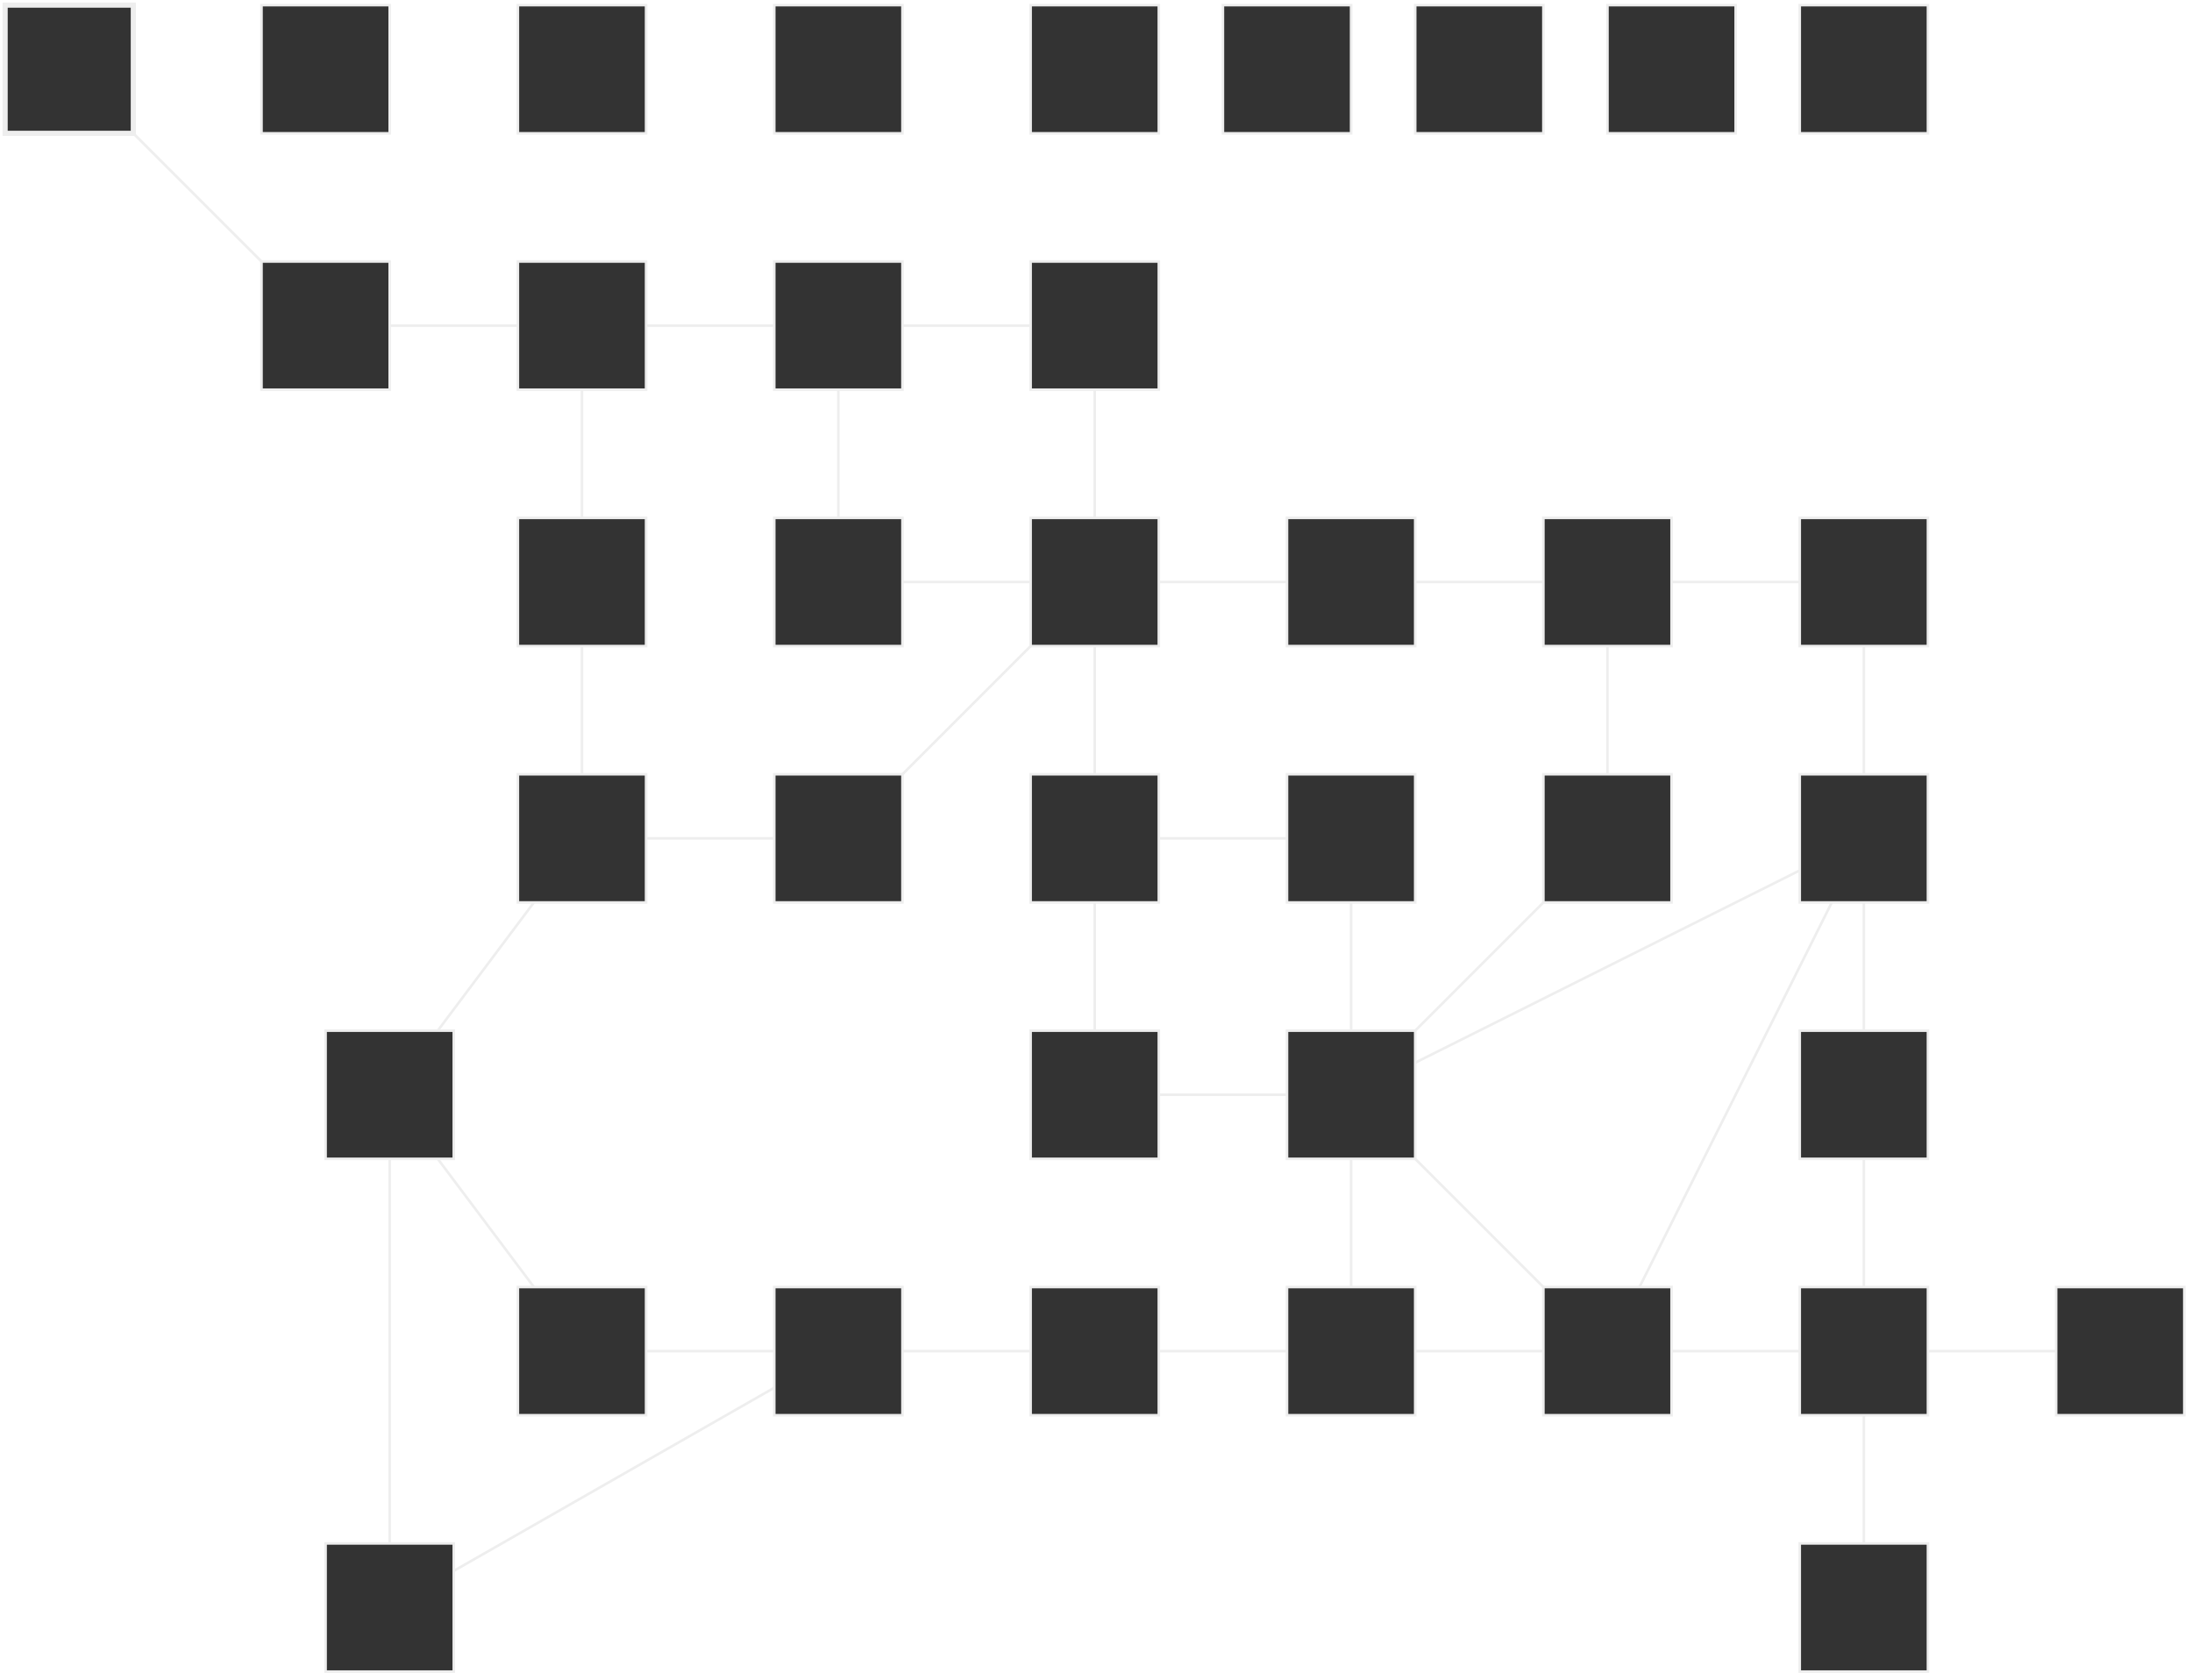
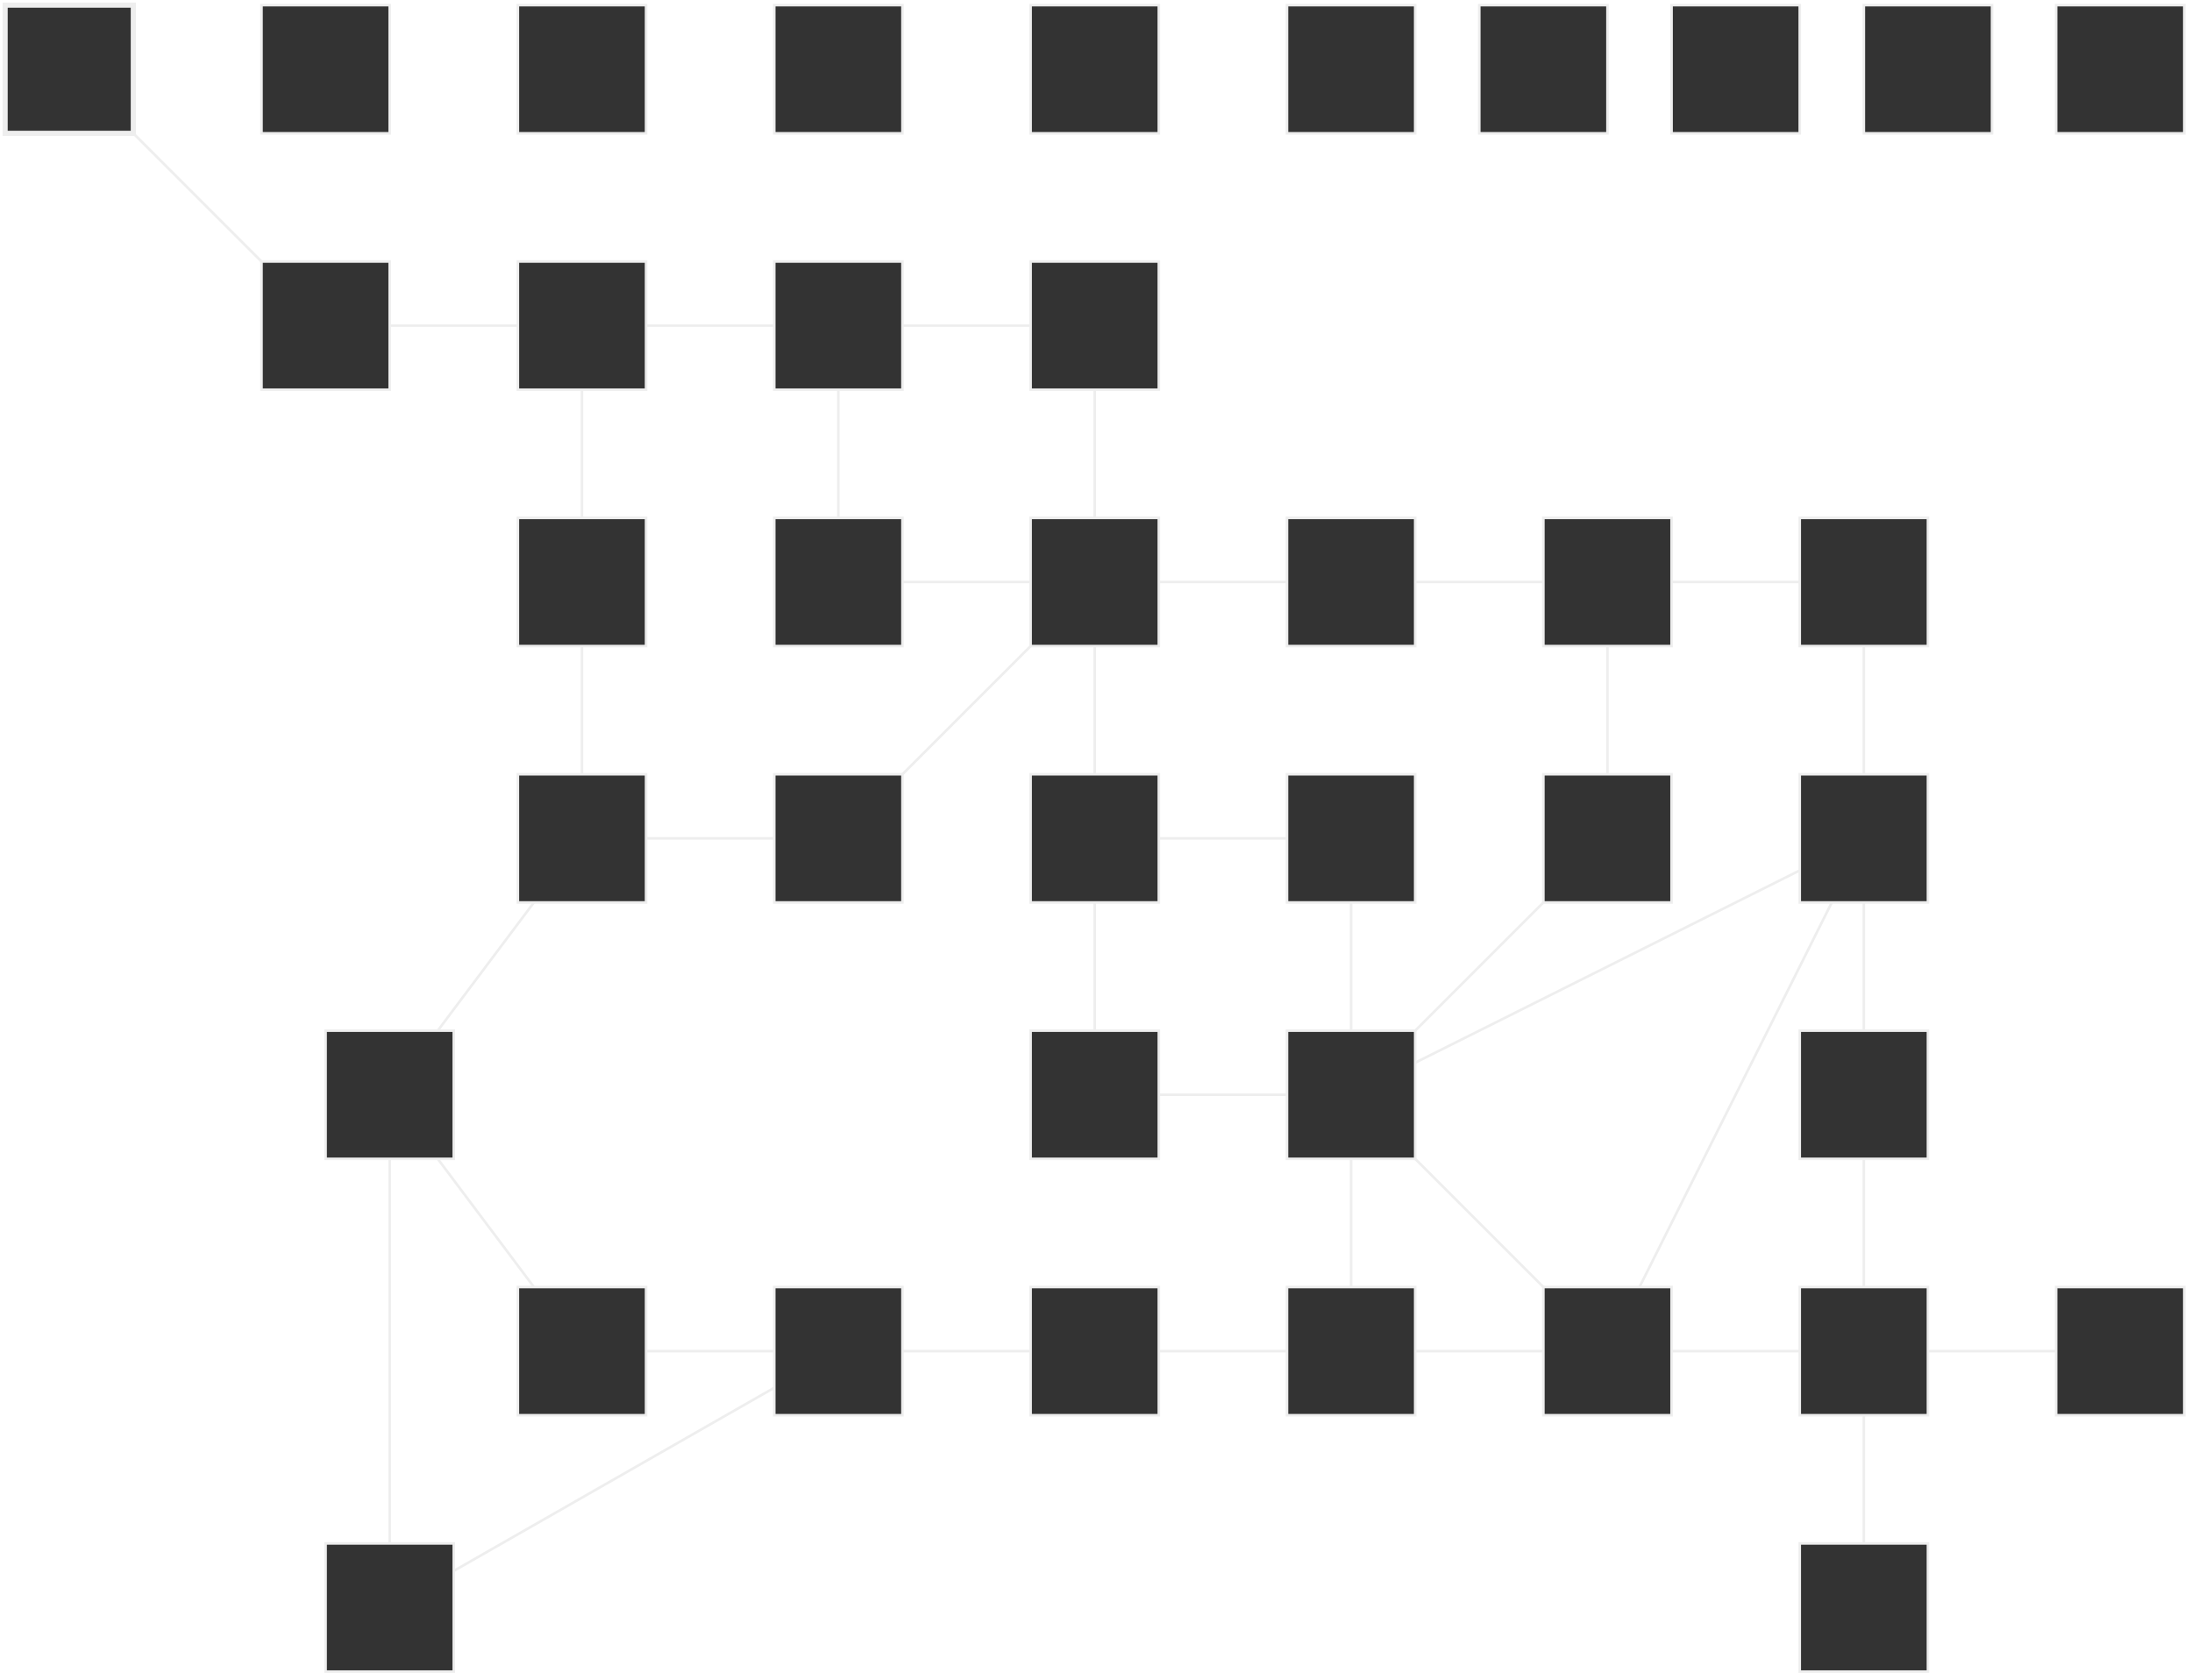
<svg xmlns="http://www.w3.org/2000/svg" width="1710" height="1310" viewbox="0 0 1710 1310">
-   <style>    .twine .passage rect {
-         fill: #333;
-         stroke: #eee;
-         stroke-width: 2px;
-     }
-     .twine .passage.start rect {
-         stroke-width: 4px;
-     }
-     .twine .link {
-         stroke: #eee;
-         stroke-width: 2px;
-     }
-     .twine text {
-         fill: #eee;
-     }
+   <style>  .twine .passage rect {
+     fill: #333;
+     stroke: #eee;
+     stroke-width: 2px;
+   }
+   .twine .passage.start rect {
+     stroke-width: 4px;
+   }
+   .twine .link {
+     stroke: #eee;
+     stroke-width: 2px;
+   }
+   .twine text {
+     fill: #eee;
+   }
</style>
  <g class="twine">
-     <path class="link" d="M254 254 L 454 254 M454 254 L 654 254 M454 254 L 454 454 M454 454 L 454 654 M654 254 L 854 254 M654 254 L 654 454 M454 654 L 654 654 M454 654 L 304 854 M854 254 L 854 454 M654 454 L 854 454 M854 454 L 1054 454 M854 454 L 854 654 M304 854 L 454 1054 M304 854 L 304 1254 M654 654 L 854 454 M454 1054 L 654 1054 M854 654 L 1054 654 M854 654 L 854 854 M1054 854 L 1254 1054 M1254 1054 L 1454 1054 M654 1054 L 854 1054 M854 1054 L 1054 1054 M1054 1054 L 1054 854 M1054 1054 L 1254 1054 M1454 1054 L 1654 1054 M1454 1054 L 1454 1254 M1454 654 L 1054 854 M1454 654 L 1254 1054 M1454 654 L 1454 854 M1454 854 L 1454 1054 M304 1254 L 654 1054 M54 54 L 254 254 M1054 654 L 1054 854 M1254 454 L 1254 654 M1254 454 L 1454 454 M1054 454 L 1254 454 M854 854 L 1054 854 M1254 654 L 1054 854 M1454 454 L 1454 654" />
+     <path class="link" d="M254 254 L 454 254 M454 254 L 654 254 M454 254 L 454 454 M454 454 L 454 654 M654 254 L 854 254 M654 254 L 654 454 M454 654 L 654 654 M454 654 L 304 854 M854 254 L 854 454 M654 454 L 854 454 M854 454 L 1054 454 M854 454 L 854 654 M304 854 L 454 1054 M304 854 L 304 1254 M654 654 L 854 454 M454 1054 L 654 1054 M854 654 L 1054 654 M854 654 L 854 854 M1054 854 L 1254 1054 M1254 1054 L 1454 1054 M654 1054 L 854 1054 M854 1054 L 1054 1054 M1054 1054 L 1054 854 M1054 1054 L 1254 1054 M1454 1054 L 1454 1254 M1454 1054 L 1654 1054 M1454 654 L 1054 854 M1454 654 L 1254 1054 M1454 654 L 1454 854 M1454 854 L 1454 1054 M304 1254 L 654 1054 M54 54 L 254 254 M1054 654 L 1054 854 M1254 454 L 1254 654 M1254 454 L 1454 454 M1054 454 L 1254 454 M854 854 L 1054 854 M1254 654 L 1054 854 M1454 454 L 1454 654" />
    <g class="passage">
      <rect x="204" y="204" width="100" height="100" />
    </g>
    <g class="passage">
      <rect x="404" y="204" width="100" height="100" />
    </g>
    <g class="passage">
      <rect x="404" y="404" width="100" height="100" />
    </g>
    <g class="passage">
      <rect x="604" y="204" width="100" height="100" />
    </g>
    <g class="passage">
      <rect x="404" y="604" width="100" height="100" />
    </g>
    <g class="passage">
      <rect x="804" y="204" width="100" height="100" />
    </g>
    <g class="passage">
      <rect x="604" y="404" width="100" height="100" />
    </g>
    <g class="passage">
      <rect x="804" y="404" width="100" height="100" />
    </g>
    <g class="passage">
      <rect x="254" y="804" width="100" height="100" />
    </g>
    <g class="passage">
      <rect x="604" y="604" width="100" height="100" />
    </g>
    <g class="passage">
      <rect x="404" y="1004" width="100" height="100" />
    </g>
    <g class="passage">
      <rect x="804" y="604" width="100" height="100" />
    </g>
    <g class="passage">
      <rect x="1004" y="804" width="100" height="100" />
    </g>
    <g class="passage">
      <rect x="1204" y="1004" width="100" height="100" />
    </g>
    <g class="passage">
      <rect x="604" y="1004" width="100" height="100" />
    </g>
    <g class="passage">
      <rect x="804" y="1004" width="100" height="100" />
    </g>
    <g class="passage">
      <rect x="1004" y="1004" width="100" height="100" />
    </g>
    <g class="passage">
      <rect x="1404" y="1004" width="100" height="100" />
    </g>
    <g class="passage">
      <rect x="1404" y="604" width="100" height="100" />
    </g>
    <g class="passage">
      <rect x="1404" y="804" width="100" height="100" />
    </g>
    <g class="passage">
      <rect x="1404" y="1204" width="100" height="100" />
    </g>
    <g class="passage">
      <rect x="254" y="1204" width="100" height="100" />
    </g>
    <g class="passage start">
      <rect x="4" y="4" width="100" height="100" />
    </g>
    <g class="passage">
      <rect x="204" y="4" width="100" height="100" />
    </g>
    <g class="passage">
      <rect x="1604" y="1004" width="100" height="100" />
    </g>
    <g class="passage">
      <rect x="404" y="4" width="100" height="100" />
    </g>
    <g class="passage">
-       <rect x="604" y="4" width="100" height="100" />
+       <rect x="804" y="4" width="100" height="100" />
    </g>
    <g class="passage">
      <rect x="1004" y="604" width="100" height="100" />
    </g>
    <g class="passage">
      <rect x="1204" y="404" width="100" height="100" />
    </g>
    <g class="passage">
      <rect x="1004" y="404" width="100" height="100" />
    </g>
    <g class="passage">
      <rect x="804" y="804" width="100" height="100" />
    </g>
    <g class="passage">
      <rect x="1204" y="604" width="100" height="100" />
    </g>
    <g class="passage">
      <rect x="1404" y="404" width="100" height="100" />
    </g>
    <g class="passage">
-       <rect x="804" y="4" width="100" height="100" />
+       <rect x="1004" y="4" width="100" height="100" />
    </g>
    <g class="passage">
-       <rect x="954" y="4" width="100" height="100" />
+       <rect x="1154" y="4" width="100" height="100" />
    </g>
    <g class="passage">
-       <rect x="1104" y="4" width="100" height="100" />
+       <rect x="1304" y="4" width="100" height="100" />
    </g>
    <g class="passage">
-       <rect x="1254" y="4" width="100" height="100" />
+       <rect x="1454" y="4" width="100" height="100" />
    </g>
    <g class="passage">
-       <rect x="1404" y="4" width="100" height="100" />
+       <rect x="1604" y="4" width="100" height="100" />
+     </g>
+     <g class="passage">
+       <rect x="604" y="4" width="100" height="100" />
    </g>
  </g>
</svg>
